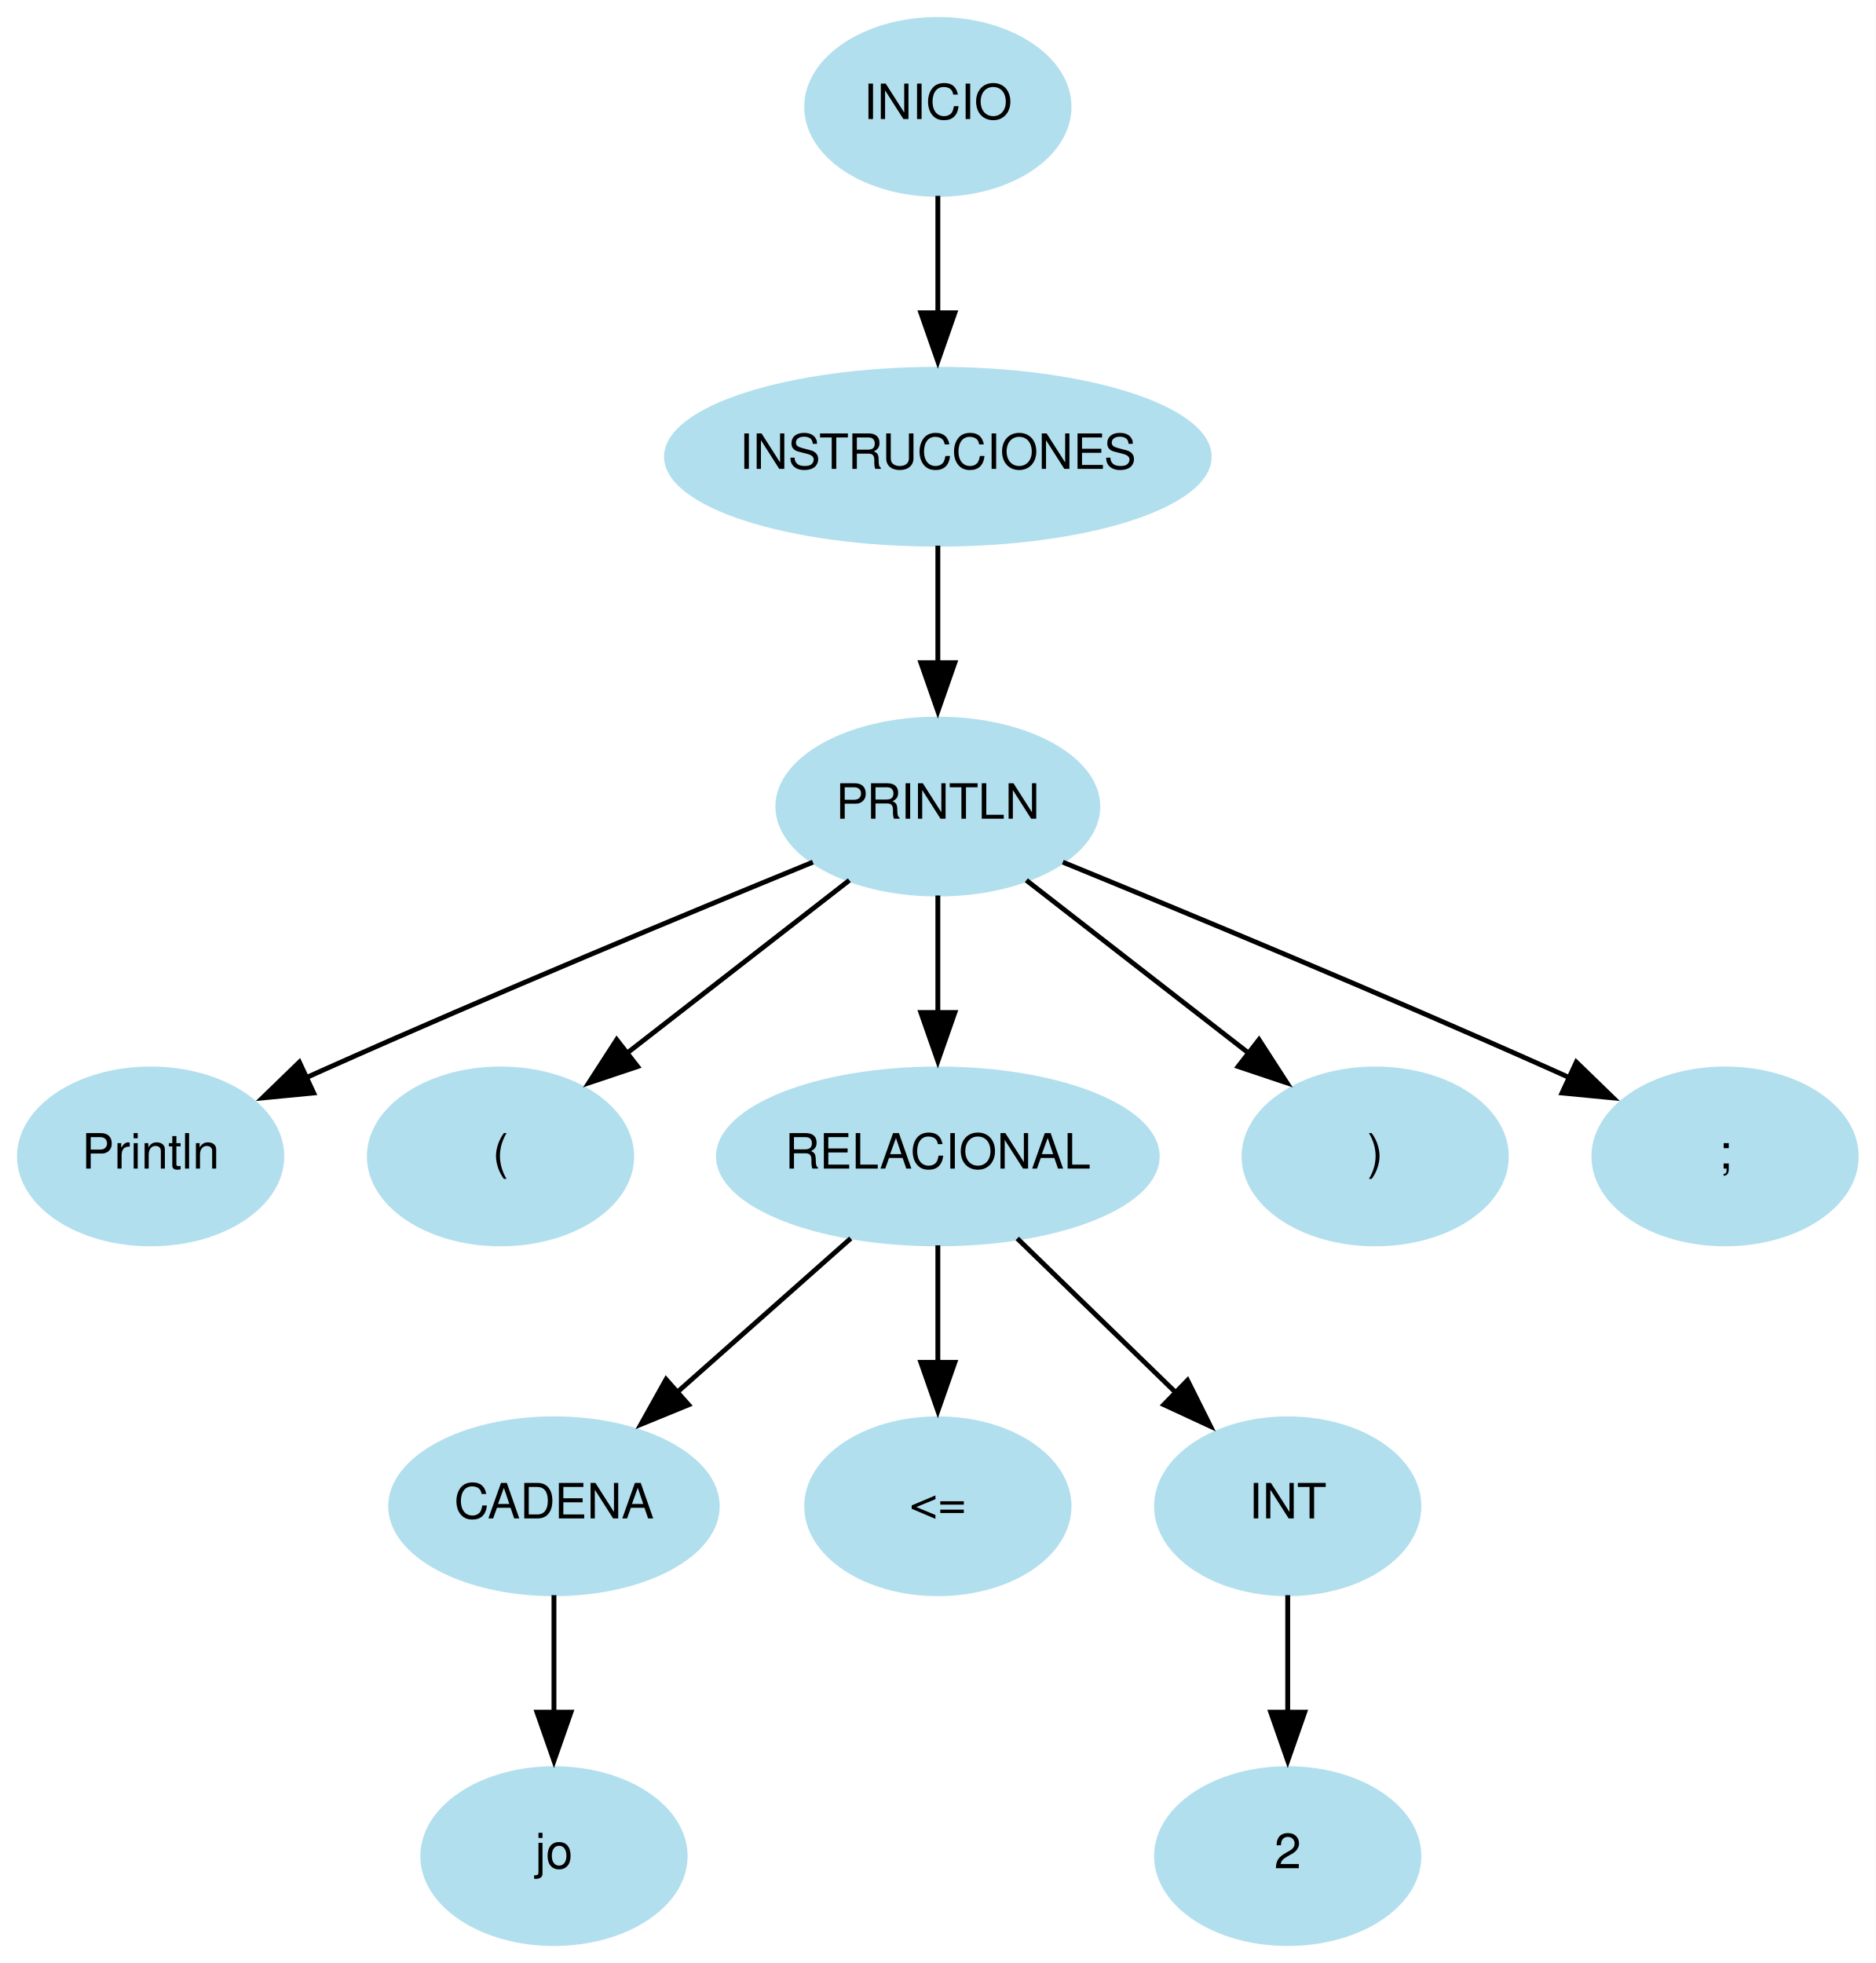
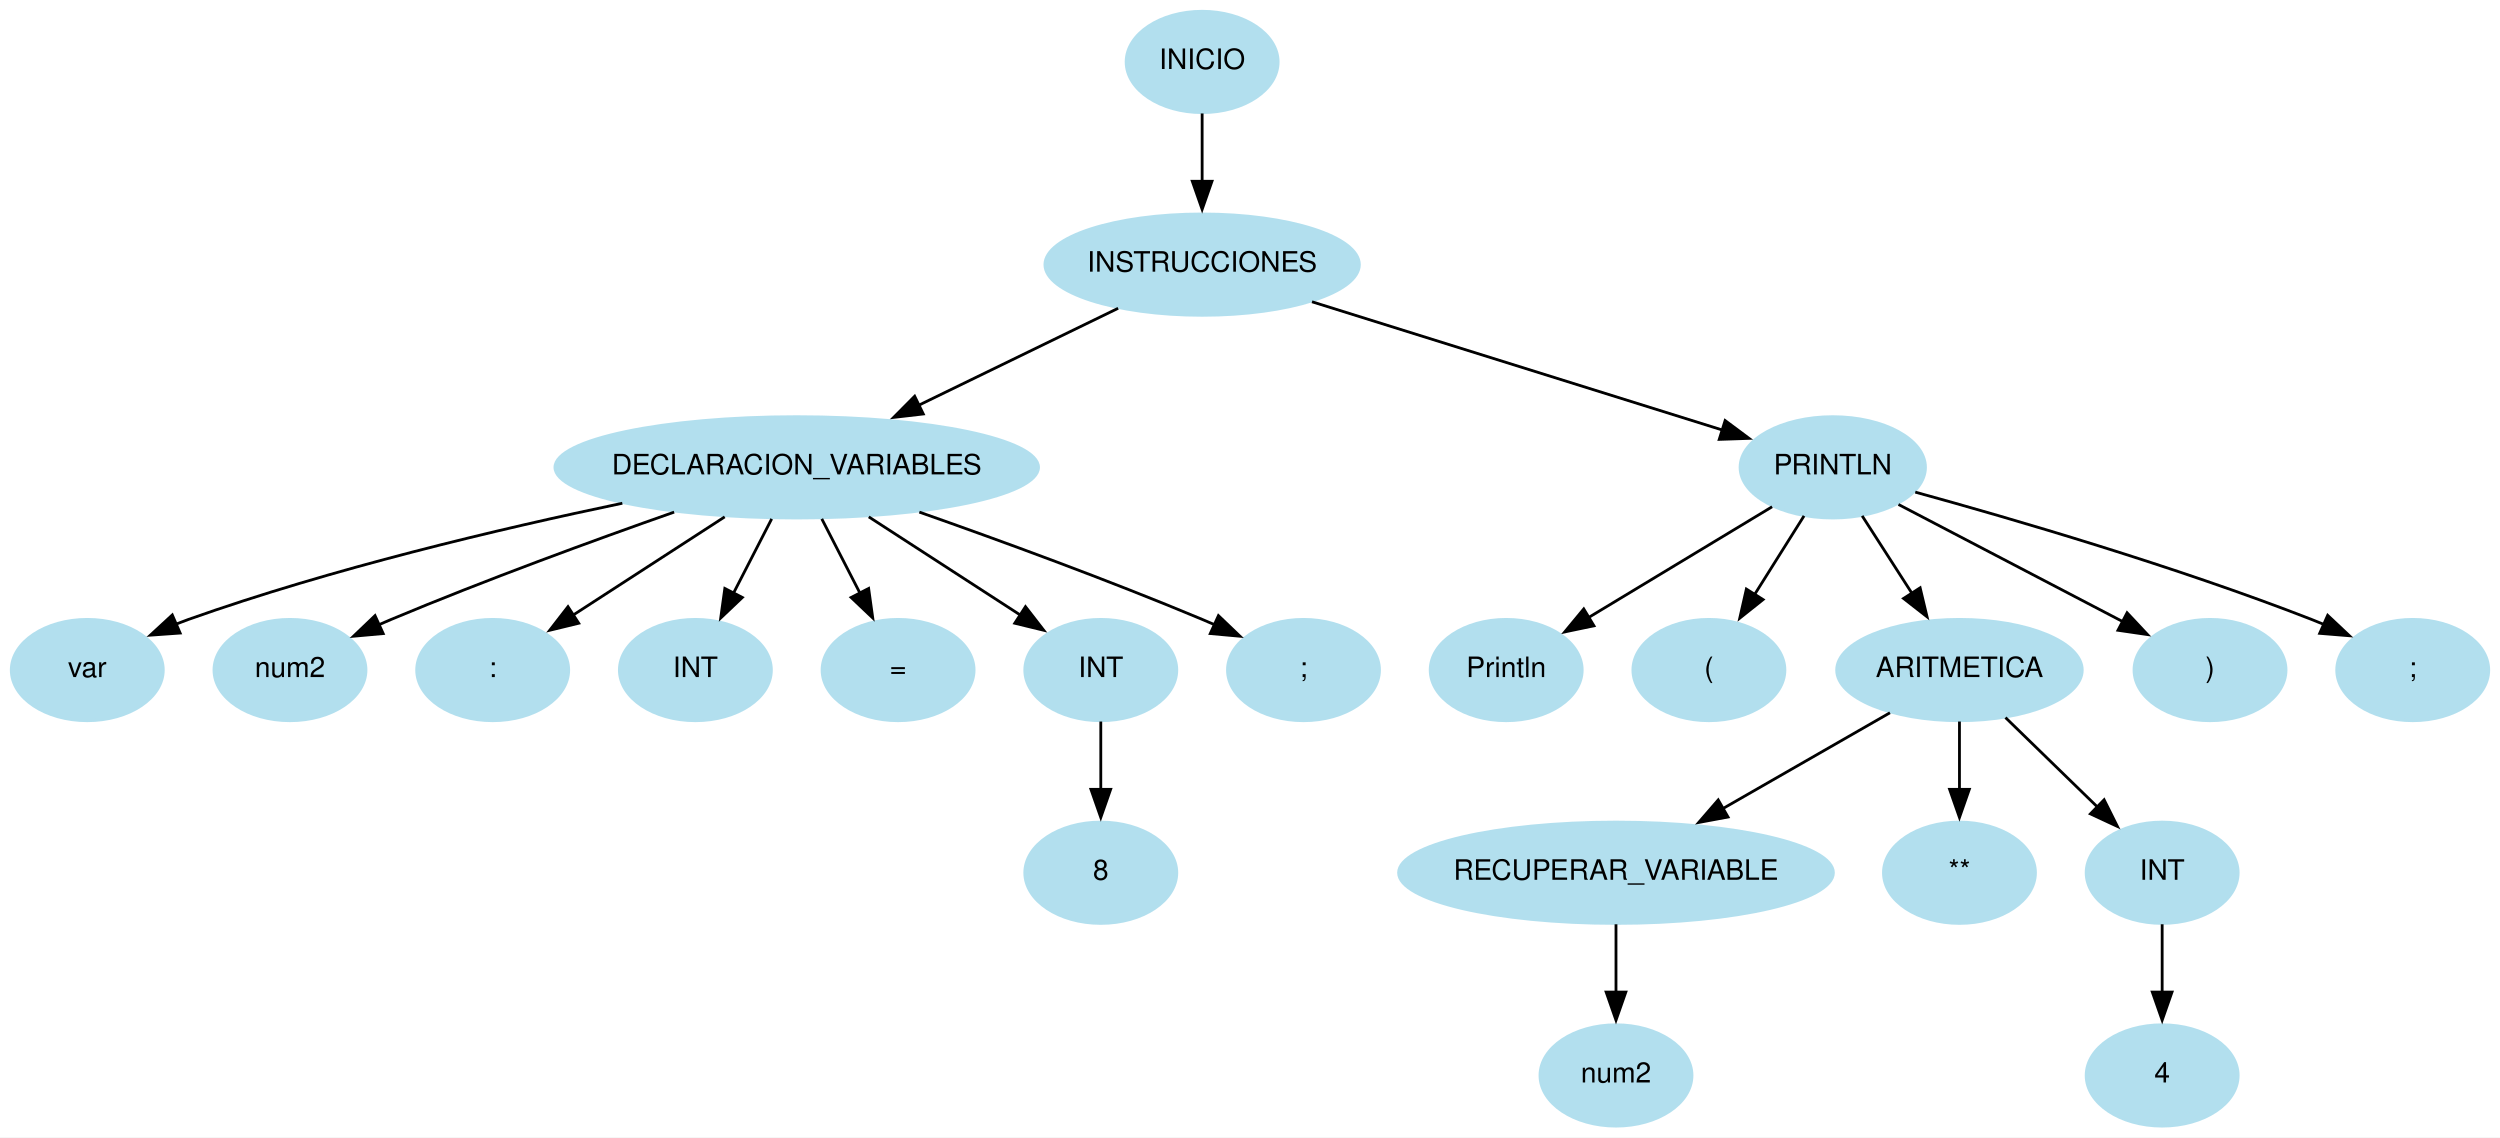
- <svg xmlns="http://www.w3.org/2000/svg" width="386pt" height="404pt" viewBox="0.00 0.00 386.00 404.00">
+ <svg xmlns="http://www.w3.org/2000/svg" width="888pt" height="404pt" viewBox="0.00 0.00 888.00 404.00">
  <g id="graph0" class="graph" transform="scale(1 1) rotate(0) translate(4 400)">
-     <polygon fill="white" stroke="none" points="-4,4 -4,-400 382,-400 382,4 -4,4" />
+     <polygon fill="white" stroke="none" points="-4,4 -4,-400 884,-400 884,4 -4,4" />
    <g id="node1" class="node">
-       <ellipse fill="#b2dfee" stroke="#b2dfee" cx="189" cy="-378" rx="27" ry="18" />
-       <text text-anchor="middle" x="189" y="-375.5" font-family="Helvetica,sans-Serif" font-size="10.00">INICIO</text>
+       <ellipse fill="#b2dfee" stroke="#b2dfee" cx="423" cy="-378" rx="27" ry="18" />
+       <text text-anchor="middle" x="423" y="-375.5" font-family="Helvetica,sans-Serif" font-size="10.00">INICIO</text>
    </g>
    <g id="node2" class="node">
-       <ellipse fill="#b2dfee" stroke="#b2dfee" cx="189" cy="-306" rx="55.85" ry="18" />
-       <text text-anchor="middle" x="189" y="-303.5" font-family="Helvetica,sans-Serif" font-size="10.00">INSTRUCCIONES</text>
+       <ellipse fill="#b2dfee" stroke="#b2dfee" cx="423" cy="-306" rx="55.85" ry="18" />
+       <text text-anchor="middle" x="423" y="-303.5" font-family="Helvetica,sans-Serif" font-size="10.00">INSTRUCCIONES</text>
    </g>
    <g id="edge1" class="edge">
-       <path fill="none" stroke="black" d="M189,-359.7C189,-352.41 189,-343.73 189,-335.54" />
-       <polygon fill="black" stroke="black" points="192.5,-335.62 189,-325.62 185.5,-335.62 192.5,-335.62" />
+       <path fill="none" stroke="black" d="M423,-359.7C423,-352.41 423,-343.73 423,-335.54" />
+       <polygon fill="black" stroke="black" points="426.5,-335.62 423,-325.62 419.5,-335.62 426.5,-335.62" />
    </g>
    <g id="node3" class="node">
-       <ellipse fill="#b2dfee" stroke="#b2dfee" cx="189" cy="-234" rx="32.93" ry="18" />
-       <text text-anchor="middle" x="189" y="-231.5" font-family="Helvetica,sans-Serif" font-size="10.00">PRINTLN</text>
+       <ellipse fill="#b2dfee" stroke="#b2dfee" cx="279" cy="-234" rx="85.89" ry="18" />
+       <text text-anchor="middle" x="279" y="-231.5" font-family="Helvetica,sans-Serif" font-size="10.00">DECLARACION_VARIABLES</text>
    </g>
    <g id="edge2" class="edge">
-       <path fill="none" stroke="black" d="M189,-287.7C189,-280.41 189,-271.73 189,-263.54" />
-       <polygon fill="black" stroke="black" points="192.5,-263.62 189,-253.62 185.5,-263.62 192.5,-263.62" />
+       <path fill="none" stroke="black" d="M393.16,-290.5C372.66,-280.53 345.11,-267.14 322.22,-256.01" />
+       <polygon fill="black" stroke="black" points="323.95,-252.96 313.43,-251.74 320.89,-259.26 323.95,-252.96" />
+     </g>
+     <g id="node12" class="node">
+       <ellipse fill="#b2dfee" stroke="#b2dfee" cx="647" cy="-234" rx="32.93" ry="18" />
+       <text text-anchor="middle" x="647" y="-231.5" font-family="Helvetica,sans-Serif" font-size="10.00">PRINTLN</text>
+     </g>
+     <g id="edge11" class="edge">
+       <path fill="none" stroke="black" d="M462.02,-292.81C502.92,-280.02 566.83,-260.05 607.8,-247.25" />
+       <polygon fill="black" stroke="black" points="608.76,-250.62 617.26,-244.29 606.67,-243.93 608.76,-250.62" />
    </g>
    <g id="node4" class="node">
      <ellipse fill="#b2dfee" stroke="#b2dfee" cx="27" cy="-162" rx="27" ry="18" />
-       <text text-anchor="middle" x="27" y="-159.5" font-family="Helvetica,sans-Serif" font-size="10.00">Println</text>
+       <text text-anchor="middle" x="27" y="-159.5" font-family="Helvetica,sans-Serif" font-size="10.00">var</text>
    </g>
    <g id="edge3" class="edge">
-       <path fill="none" stroke="black" d="M163.28,-222.56C137.72,-212.1 97.46,-195.37 63,-180 61.69,-179.41 60.35,-178.81 59,-178.2" />
-       <polygon fill="black" stroke="black" points="60.55,-175.06 50.01,-174.04 57.61,-181.41 60.55,-175.06" />
+       <path fill="none" stroke="black" d="M217.05,-221.25C173.34,-212.13 113.76,-198.01 63,-180 61.45,-179.45 59.88,-178.86 58.31,-178.23" />
+       <polygon fill="black" stroke="black" points="59.98,-175.14 49.41,-174.39 57.2,-181.57 59.98,-175.14" />
    </g>
    <g id="node5" class="node">
      <ellipse fill="#b2dfee" stroke="#b2dfee" cx="99" cy="-162" rx="27" ry="18" />
-       <text text-anchor="middle" x="99" y="-159.5" font-family="Helvetica,sans-Serif" font-size="10.00">(</text>
+       <text text-anchor="middle" x="99" y="-159.5" font-family="Helvetica,sans-Serif" font-size="10.00">num2</text>
    </g>
    <g id="edge4" class="edge">
-       <path fill="none" stroke="black" d="M170.79,-218.83C157.64,-208.61 139.7,-194.66 125.04,-183.26" />
-       <polygon fill="black" stroke="black" points="127.21,-180.5 117.16,-177.13 122.91,-186.03 127.21,-180.5" />
+       <path fill="none" stroke="black" d="M235.45,-218.1C206.68,-207.98 168.29,-193.95 135,-180 133.49,-179.37 131.94,-178.7 130.39,-178.02" />
+       <polygon fill="black" stroke="black" points="132.11,-174.96 121.56,-174.01 129.21,-181.33 132.11,-174.96" />
    </g>
    <g id="node6" class="node">
-       <ellipse fill="#b2dfee" stroke="#b2dfee" cx="189" cy="-162" rx="45.15" ry="18" />
-       <text text-anchor="middle" x="189" y="-159.5" font-family="Helvetica,sans-Serif" font-size="10.00">RELACIONAL</text>
+       <ellipse fill="#b2dfee" stroke="#b2dfee" cx="171" cy="-162" rx="27" ry="18" />
+       <text text-anchor="middle" x="171" y="-159.5" font-family="Helvetica,sans-Serif" font-size="10.00">:</text>
    </g>
    <g id="edge5" class="edge">
-       <path fill="none" stroke="black" d="M189,-215.7C189,-208.41 189,-199.73 189,-191.54" />
-       <polygon fill="black" stroke="black" points="192.5,-191.62 189,-181.62 185.5,-191.62 192.5,-191.62" />
+       <path fill="none" stroke="black" d="M253.41,-216.41C237.14,-205.87 216.06,-192.21 199.29,-181.34" />
+       <polygon fill="black" stroke="black" points="201.56,-178.63 191.26,-176.13 197.75,-184.51 201.56,-178.63" />
    </g>
-     <g id="node12" class="node">
-       <ellipse fill="#b2dfee" stroke="#b2dfee" cx="279" cy="-162" rx="27" ry="18" />
-       <text text-anchor="middle" x="279" y="-159.5" font-family="Helvetica,sans-Serif" font-size="10.00">)</text>
+     <g id="node7" class="node">
+       <ellipse fill="#b2dfee" stroke="#b2dfee" cx="243" cy="-162" rx="27" ry="18" />
+       <text text-anchor="middle" x="243" y="-159.5" font-family="Helvetica,sans-Serif" font-size="10.00">INT</text>
    </g>
-     <g id="edge11" class="edge">
-       <path fill="none" stroke="black" d="M207.21,-218.83C220.36,-208.61 238.3,-194.66 252.96,-183.26" />
-       <polygon fill="black" stroke="black" points="255.09,-186.03 260.84,-177.13 250.79,-180.5 255.09,-186.03" />
+     <g id="edge6" class="edge">
+       <path fill="none" stroke="black" d="M270.1,-215.7C266.02,-207.75 261.08,-198.16 256.55,-189.34" />
+       <polygon fill="black" stroke="black" points="259.68,-187.78 252,-180.49 253.46,-190.98 259.68,-187.78" />
+     </g>
+     <g id="node8" class="node">
+       <ellipse fill="#b2dfee" stroke="#b2dfee" cx="315" cy="-162" rx="27" ry="18" />
+       <text text-anchor="middle" x="315" y="-159.5" font-family="Helvetica,sans-Serif" font-size="10.00">=</text>
+     </g>
+     <g id="edge7" class="edge">
+       <path fill="none" stroke="black" d="M287.9,-215.7C291.98,-207.75 296.92,-198.16 301.45,-189.34" />
+       <polygon fill="black" stroke="black" points="304.54,-190.98 306,-180.49 298.32,-187.78 304.54,-190.98" />
+     </g>
+     <g id="node9" class="node">
+       <ellipse fill="#b2dfee" stroke="#b2dfee" cx="387" cy="-162" rx="27" ry="18" />
+       <text text-anchor="middle" x="387" y="-159.5" font-family="Helvetica,sans-Serif" font-size="10.00">INT</text>
+     </g>
+     <g id="edge8" class="edge">
+       <path fill="none" stroke="black" d="M304.59,-216.41C320.86,-205.87 341.94,-192.21 358.71,-181.34" />
+       <polygon fill="black" stroke="black" points="360.25,-184.51 366.74,-176.13 356.44,-178.63 360.25,-184.51" />
+     </g>
+     <g id="node11" class="node">
+       <ellipse fill="#b2dfee" stroke="#b2dfee" cx="459" cy="-162" rx="27" ry="18" />
+       <text text-anchor="middle" x="459" y="-159.5" font-family="Helvetica,sans-Serif" font-size="10.00">;</text>
+     </g>
+     <g id="edge10" class="edge">
+       <path fill="none" stroke="black" d="M322.55,-218.1C351.32,-207.98 389.71,-193.95 423,-180 424.51,-179.37 426.06,-178.7 427.61,-178.02" />
+       <polygon fill="black" stroke="black" points="428.79,-181.33 436.44,-174.01 425.89,-174.96 428.79,-181.33" />
+     </g>
+     <g id="node10" class="node">
+       <ellipse fill="#b2dfee" stroke="#b2dfee" cx="387" cy="-90" rx="27" ry="18" />
+       <text text-anchor="middle" x="387" y="-87.5" font-family="Helvetica,sans-Serif" font-size="10.00">8</text>
+     </g>
+     <g id="edge9" class="edge">
+       <path fill="none" stroke="black" d="M387,-143.7C387,-136.41 387,-127.73 387,-119.54" />
+       <polygon fill="black" stroke="black" points="390.5,-119.62 387,-109.62 383.5,-119.62 390.5,-119.62" />
    </g>
    <g id="node13" class="node">
-       <ellipse fill="#b2dfee" stroke="#b2dfee" cx="351" cy="-162" rx="27" ry="18" />
-       <text text-anchor="middle" x="351" y="-159.5" font-family="Helvetica,sans-Serif" font-size="10.00">;</text>
+       <ellipse fill="#b2dfee" stroke="#b2dfee" cx="531" cy="-162" rx="27" ry="18" />
+       <text text-anchor="middle" x="531" y="-159.5" font-family="Helvetica,sans-Serif" font-size="10.00">Println</text>
    </g>
    <g id="edge12" class="edge">
-       <path fill="none" stroke="black" d="M214.72,-222.56C240.28,-212.1 280.54,-195.37 315,-180 316.31,-179.41 317.65,-178.81 319,-178.2" />
-       <polygon fill="black" stroke="black" points="320.39,-181.41 327.99,-174.04 317.45,-175.06 320.39,-181.41" />
+       <path fill="none" stroke="black" d="M625.45,-220C607.07,-208.9 580.47,-192.85 560.18,-180.61" />
+       <polygon fill="black" stroke="black" points="562.17,-177.72 551.8,-175.55 558.55,-183.71 562.17,-177.72" />
    </g>
-     <g id="node7" class="node">
-       <ellipse fill="#b2dfee" stroke="#b2dfee" cx="110" cy="-90" rx="33.61" ry="18" />
-       <text text-anchor="middle" x="110" y="-87.5" font-family="Helvetica,sans-Serif" font-size="10.00">CADENA</text>
+     <g id="node14" class="node">
+       <ellipse fill="#b2dfee" stroke="#b2dfee" cx="603" cy="-162" rx="27" ry="18" />
+       <text text-anchor="middle" x="603" y="-159.5" font-family="Helvetica,sans-Serif" font-size="10.00">(</text>
    </g>
-     <g id="edge6" class="edge">
-       <path fill="none" stroke="black" d="M171.07,-145.12C160.48,-135.73 146.9,-123.7 135.24,-113.36" />
-       <polygon fill="black" stroke="black" points="137.71,-110.88 127.91,-106.87 133.07,-116.12 137.71,-110.88" />
+     <g id="edge13" class="edge">
+       <path fill="none" stroke="black" d="M636.79,-216.76C631.57,-208.46 625.1,-198.15 619.21,-188.79" />
+       <polygon fill="black" stroke="black" points="622.24,-187.03 613.96,-180.43 616.31,-190.76 622.24,-187.03" />
    </g>
-     <g id="node9" class="node">
-       <ellipse fill="#b2dfee" stroke="#b2dfee" cx="189" cy="-90" rx="27" ry="18" />
-       <text text-anchor="middle" x="189" y="-87.5" font-family="Helvetica,sans-Serif" font-size="10.00">&lt;=</text>
+     <g id="node15" class="node">
+       <ellipse fill="#b2dfee" stroke="#b2dfee" cx="692" cy="-162" rx="43.62" ry="18" />
+       <text text-anchor="middle" x="692" y="-159.5" font-family="Helvetica,sans-Serif" font-size="10.00">ARITMETICA</text>
    </g>
-     <g id="edge8" class="edge">
-       <path fill="none" stroke="black" d="M189,-143.7C189,-136.41 189,-127.73 189,-119.54" />
-       <polygon fill="black" stroke="black" points="192.5,-119.62 189,-109.62 185.5,-119.62 192.5,-119.62" />
+     <g id="edge14" class="edge">
+       <path fill="none" stroke="black" d="M657.44,-216.76C662.7,-208.58 669.21,-198.45 675.16,-189.2" />
+       <polygon fill="black" stroke="black" points="678.03,-191.21 680.49,-180.91 672.14,-187.43 678.03,-191.21" />
    </g>
-     <g id="node10" class="node">
-       <ellipse fill="#b2dfee" stroke="#b2dfee" cx="261" cy="-90" rx="27" ry="18" />
-       <text text-anchor="middle" x="261" y="-87.5" font-family="Helvetica,sans-Serif" font-size="10.00">INT</text>
+     <g id="node21" class="node">
+       <ellipse fill="#b2dfee" stroke="#b2dfee" cx="781" cy="-162" rx="27" ry="18" />
+       <text text-anchor="middle" x="781" y="-159.5" font-family="Helvetica,sans-Serif" font-size="10.00">)</text>
    </g>
-     <g id="edge9" class="edge">
-       <path fill="none" stroke="black" d="M205.34,-145.12C215.03,-135.69 227.46,-123.61 238.12,-113.25" />
-       <polygon fill="black" stroke="black" points="240.38,-115.93 245.11,-106.45 235.5,-110.91 240.38,-115.93" />
+     <g id="edge20" class="edge">
+       <path fill="none" stroke="black" d="M670.34,-220.81C692.42,-209.27 725.7,-191.89 750,-179.2" />
+       <polygon fill="black" stroke="black" points="751.54,-182.34 758.79,-174.6 748.3,-176.13 751.54,-182.34" />
    </g>
-     <g id="node8" class="node">
-       <ellipse fill="#b2dfee" stroke="#b2dfee" cx="110" cy="-18" rx="27" ry="18" />
-       <text text-anchor="middle" x="110" y="-15.5" font-family="Helvetica,sans-Serif" font-size="10.00">jo</text>
+     <g id="node22" class="node">
+       <ellipse fill="#b2dfee" stroke="#b2dfee" cx="853" cy="-162" rx="27" ry="18" />
+       <text text-anchor="middle" x="853" y="-159.5" font-family="Helvetica,sans-Serif" font-size="10.00">;</text>
    </g>
-     <g id="edge7" class="edge">
-       <path fill="none" stroke="black" d="M110,-71.7C110,-64.41 110,-55.73 110,-47.54" />
-       <polygon fill="black" stroke="black" points="113.5,-47.62 110,-37.62 106.5,-47.62 113.5,-47.62" />
+     <g id="edge21" class="edge">
+       <path fill="none" stroke="black" d="M676.3,-225.2C710.52,-215.79 768.61,-198.86 817,-180 818.53,-179.4 820.08,-178.77 821.65,-178.12" />
+       <polygon fill="black" stroke="black" points="822.79,-181.44 830.51,-174.18 819.95,-175.04 822.79,-181.44" />
    </g>
-     <g id="node11" class="node">
-       <ellipse fill="#b2dfee" stroke="#b2dfee" cx="261" cy="-18" rx="27" ry="18" />
-       <text text-anchor="middle" x="261" y="-15.5" font-family="Helvetica,sans-Serif" font-size="10.00">2</text>
+     <g id="node16" class="node">
+       <ellipse fill="#b2dfee" stroke="#b2dfee" cx="570" cy="-90" rx="77.23" ry="18" />
+       <text text-anchor="middle" x="570" y="-87.5" font-family="Helvetica,sans-Serif" font-size="10.00">RECUPERAR_VARIABLE</text>
    </g>
-     <g id="edge10" class="edge">
-       <path fill="none" stroke="black" d="M261,-71.7C261,-64.41 261,-55.73 261,-47.54" />
-       <polygon fill="black" stroke="black" points="264.5,-47.62 261,-37.62 257.5,-47.62 264.5,-47.62" />
+     <g id="edge15" class="edge">
+       <path fill="none" stroke="black" d="M667.31,-146.83C650.24,-137.04 627.19,-123.81 607.81,-112.7" />
+       <polygon fill="black" stroke="black" points="609.79,-109.8 599.38,-107.86 606.31,-115.87 609.79,-109.8" />
+     </g>
+     <g id="node18" class="node">
+       <ellipse fill="#b2dfee" stroke="#b2dfee" cx="692" cy="-90" rx="27" ry="18" />
+       <text text-anchor="middle" x="692" y="-87.5" font-family="Helvetica,sans-Serif" font-size="10.00">**</text>
+     </g>
+     <g id="edge17" class="edge">
+       <path fill="none" stroke="black" d="M692,-143.7C692,-136.41 692,-127.73 692,-119.54" />
+       <polygon fill="black" stroke="black" points="695.5,-119.62 692,-109.62 688.5,-119.62 695.5,-119.62" />
+     </g>
+     <g id="node19" class="node">
+       <ellipse fill="#b2dfee" stroke="#b2dfee" cx="764" cy="-90" rx="27" ry="18" />
+       <text text-anchor="middle" x="764" y="-87.5" font-family="Helvetica,sans-Serif" font-size="10.00">INT</text>
+     </g>
+     <g id="edge18" class="edge">
+       <path fill="none" stroke="black" d="M708.34,-145.12C718.03,-135.69 730.46,-123.61 741.12,-113.25" />
+       <polygon fill="black" stroke="black" points="743.38,-115.93 748.11,-106.45 738.5,-110.91 743.38,-115.93" />
+     </g>
+     <g id="node17" class="node">
+       <ellipse fill="#b2dfee" stroke="#b2dfee" cx="570" cy="-18" rx="27" ry="18" />
+       <text text-anchor="middle" x="570" y="-15.5" font-family="Helvetica,sans-Serif" font-size="10.00">num2</text>
+     </g>
+     <g id="edge16" class="edge">
+       <path fill="none" stroke="black" d="M570,-71.7C570,-64.41 570,-55.73 570,-47.54" />
+       <polygon fill="black" stroke="black" points="573.5,-47.62 570,-37.62 566.5,-47.62 573.5,-47.62" />
+     </g>
+     <g id="node20" class="node">
+       <ellipse fill="#b2dfee" stroke="#b2dfee" cx="764" cy="-18" rx="27" ry="18" />
+       <text text-anchor="middle" x="764" y="-15.5" font-family="Helvetica,sans-Serif" font-size="10.00">4</text>
+     </g>
+     <g id="edge19" class="edge">
+       <path fill="none" stroke="black" d="M764,-71.7C764,-64.41 764,-55.73 764,-47.54" />
+       <polygon fill="black" stroke="black" points="767.5,-47.62 764,-37.62 760.5,-47.62 767.5,-47.62" />
    </g>
  </g>
</svg>
